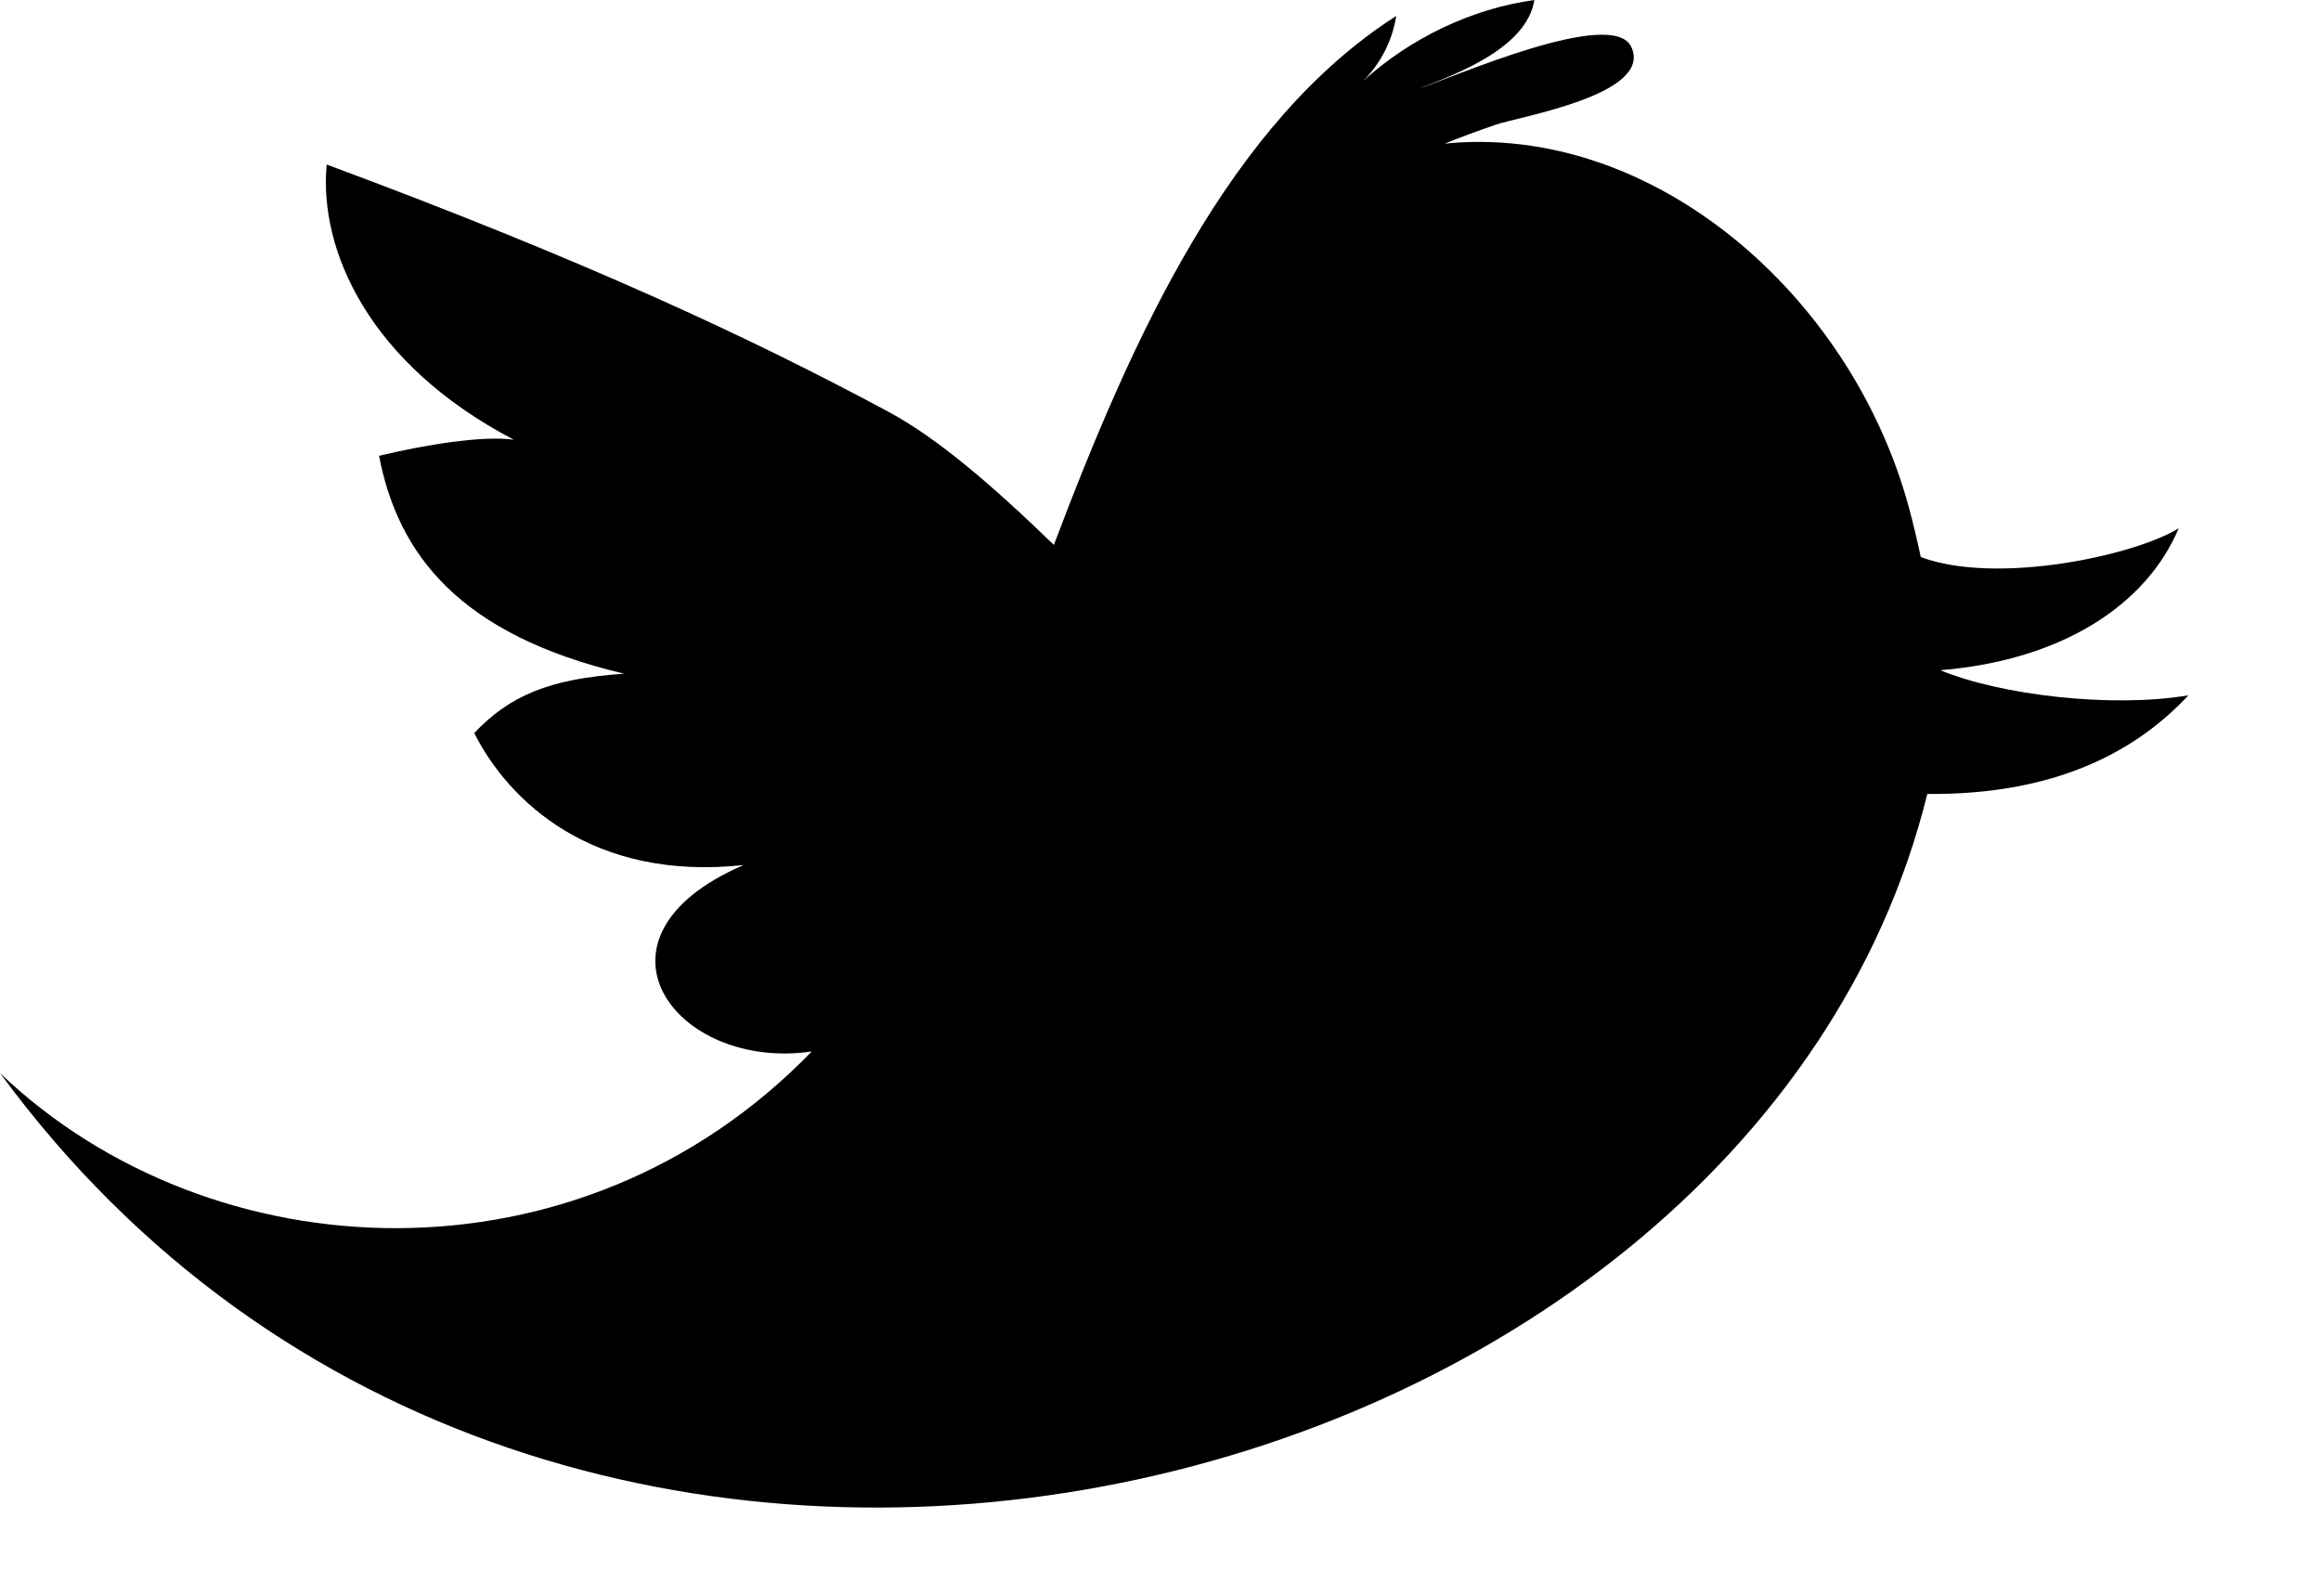
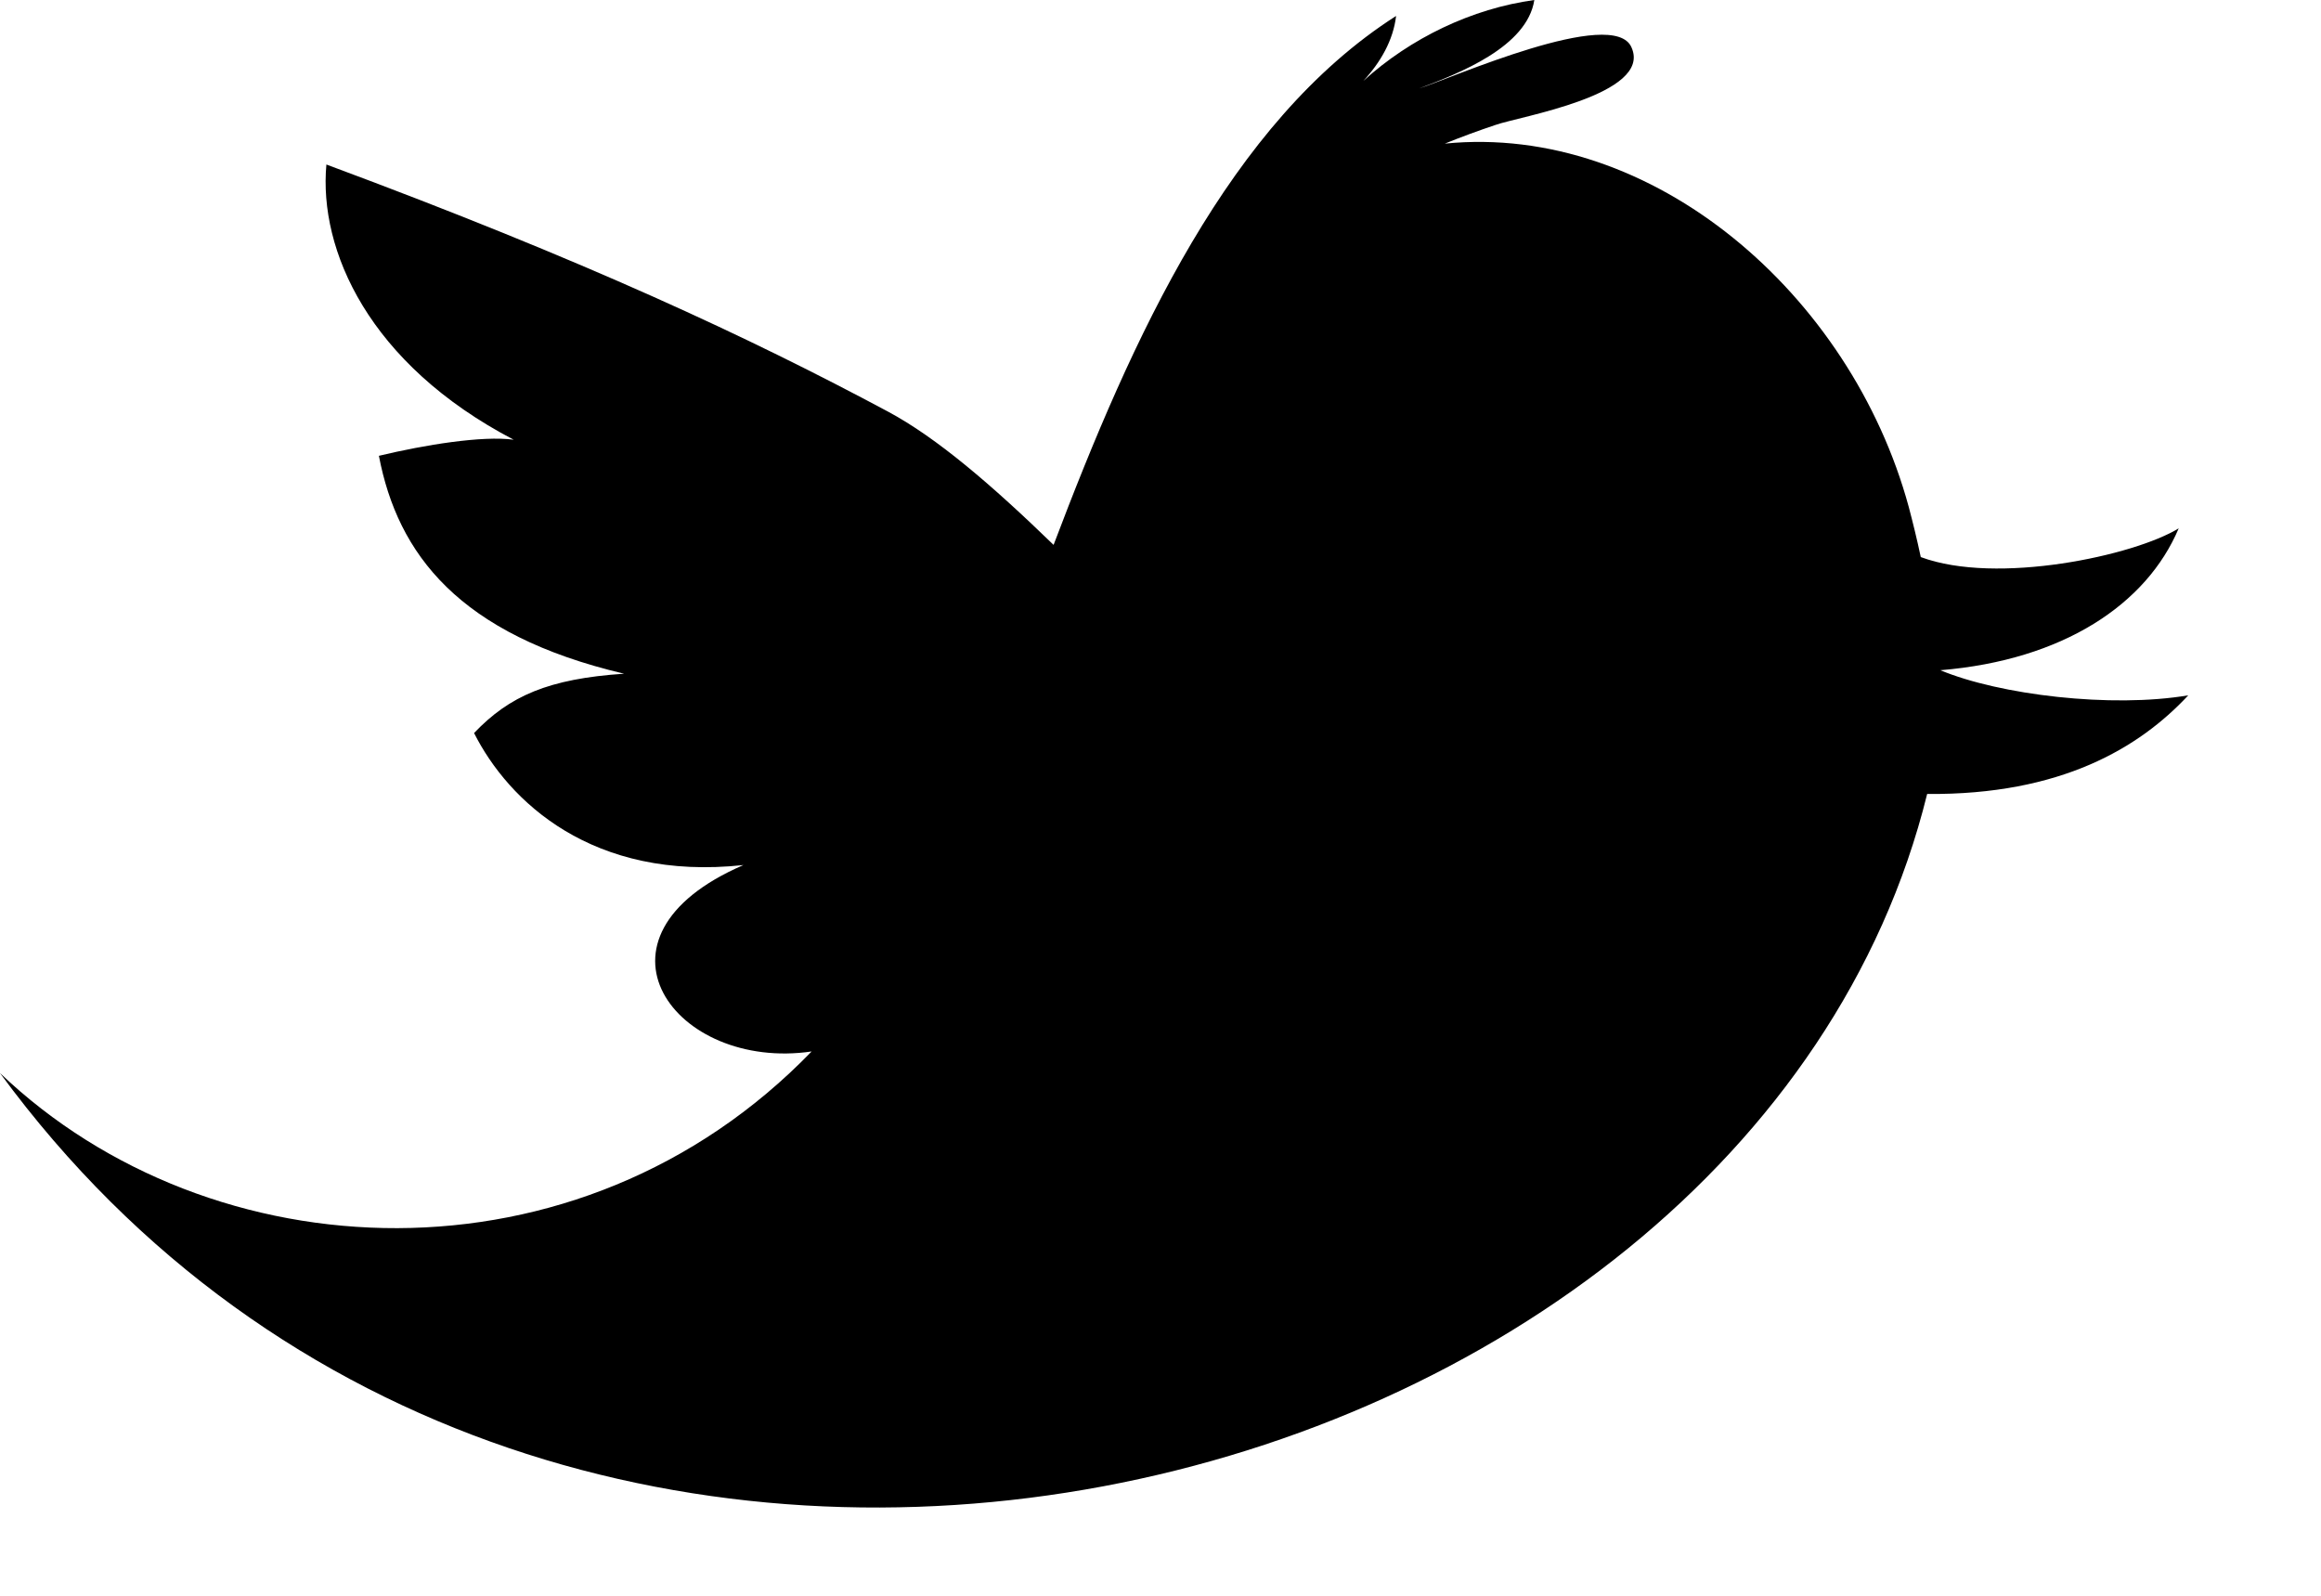
- <svg xmlns="http://www.w3.org/2000/svg" width="16" height="11">
-   <path d="M13.376 4.62c.847-.07 1.422-.455 1.643-.978-.306.188-1.254.393-1.778.198a6.462 6.462 0 00-.083-.346C12.758 2.028 11.392.847 9.96.99c.116-.047.233-.09.35-.13.158-.056 1.083-.206.937-.533C11.125.04 9.994.544 9.782.61c.28-.106.745-.287.795-.61-.43.059-.853.262-1.18.558A.81.81 0 009.625.11c-1.148.734-1.818 2.212-2.36 3.646-.427-.413-.805-.738-1.143-.919-.95-.51-2.087-1.041-3.87-1.703-.055.59.291 1.375 1.29 1.897-.216-.03-.612.035-.929.111.13.676.55 1.233 1.69 1.502-.521.035-.79.153-1.034.409.237.47.816 1.023 1.857.91-1.158.499-.472 1.423.47 1.285-1.607 1.66-4.14 1.538-5.595.15 3.798 5.175 12.055 3.06 13.285-1.925.922.008 1.464-.32 1.8-.68-.531.09-1.301-.003-1.71-.173z" />
+ <svg xmlns="http://www.w3.org/2000/svg" width="16" height="11" viewBox="0 0 16 11">
+   <path d="M13.376 4.62C14.223 4.55 14.798 4.165 15.019 3.642C14.713 3.83 13.765 4.035 13.241 3.84C13.215 3.717 13.186 3.6 13.158 3.494C12.759 2.028 11.392 0.847 9.96 0.99C10.076 0.943 10.193 0.9 10.31 0.861C10.468 0.804 11.393 0.654 11.247 0.327C11.125 0.04 9.994 0.544 9.782 0.61C10.063 0.504 10.527 0.323 10.577 0C10.147 0.059 9.724 0.262 9.398 0.558C9.516 0.431 9.605 0.277 9.624 0.11C8.476 0.844 7.806 2.322 7.263 3.756C6.837 3.343 6.459 3.018 6.121 2.837C5.17 2.328 4.034 1.796 2.25 1.134C2.196 1.724 2.542 2.509 3.541 3.031C3.325 3.002 2.929 3.066 2.612 3.142C2.741 3.818 3.162 4.375 4.302 4.644C3.781 4.679 3.512 4.797 3.268 5.053C3.505 5.523 4.084 6.076 5.125 5.963C3.967 6.462 4.653 7.386 5.595 7.248C3.988 8.908 1.455 8.786 0 7.397C3.798 12.573 12.055 10.458 13.285 5.473C14.207 5.481 14.749 5.154 15.085 4.793C14.554 4.883 13.784 4.79 13.376 4.62Z" />
</svg>
